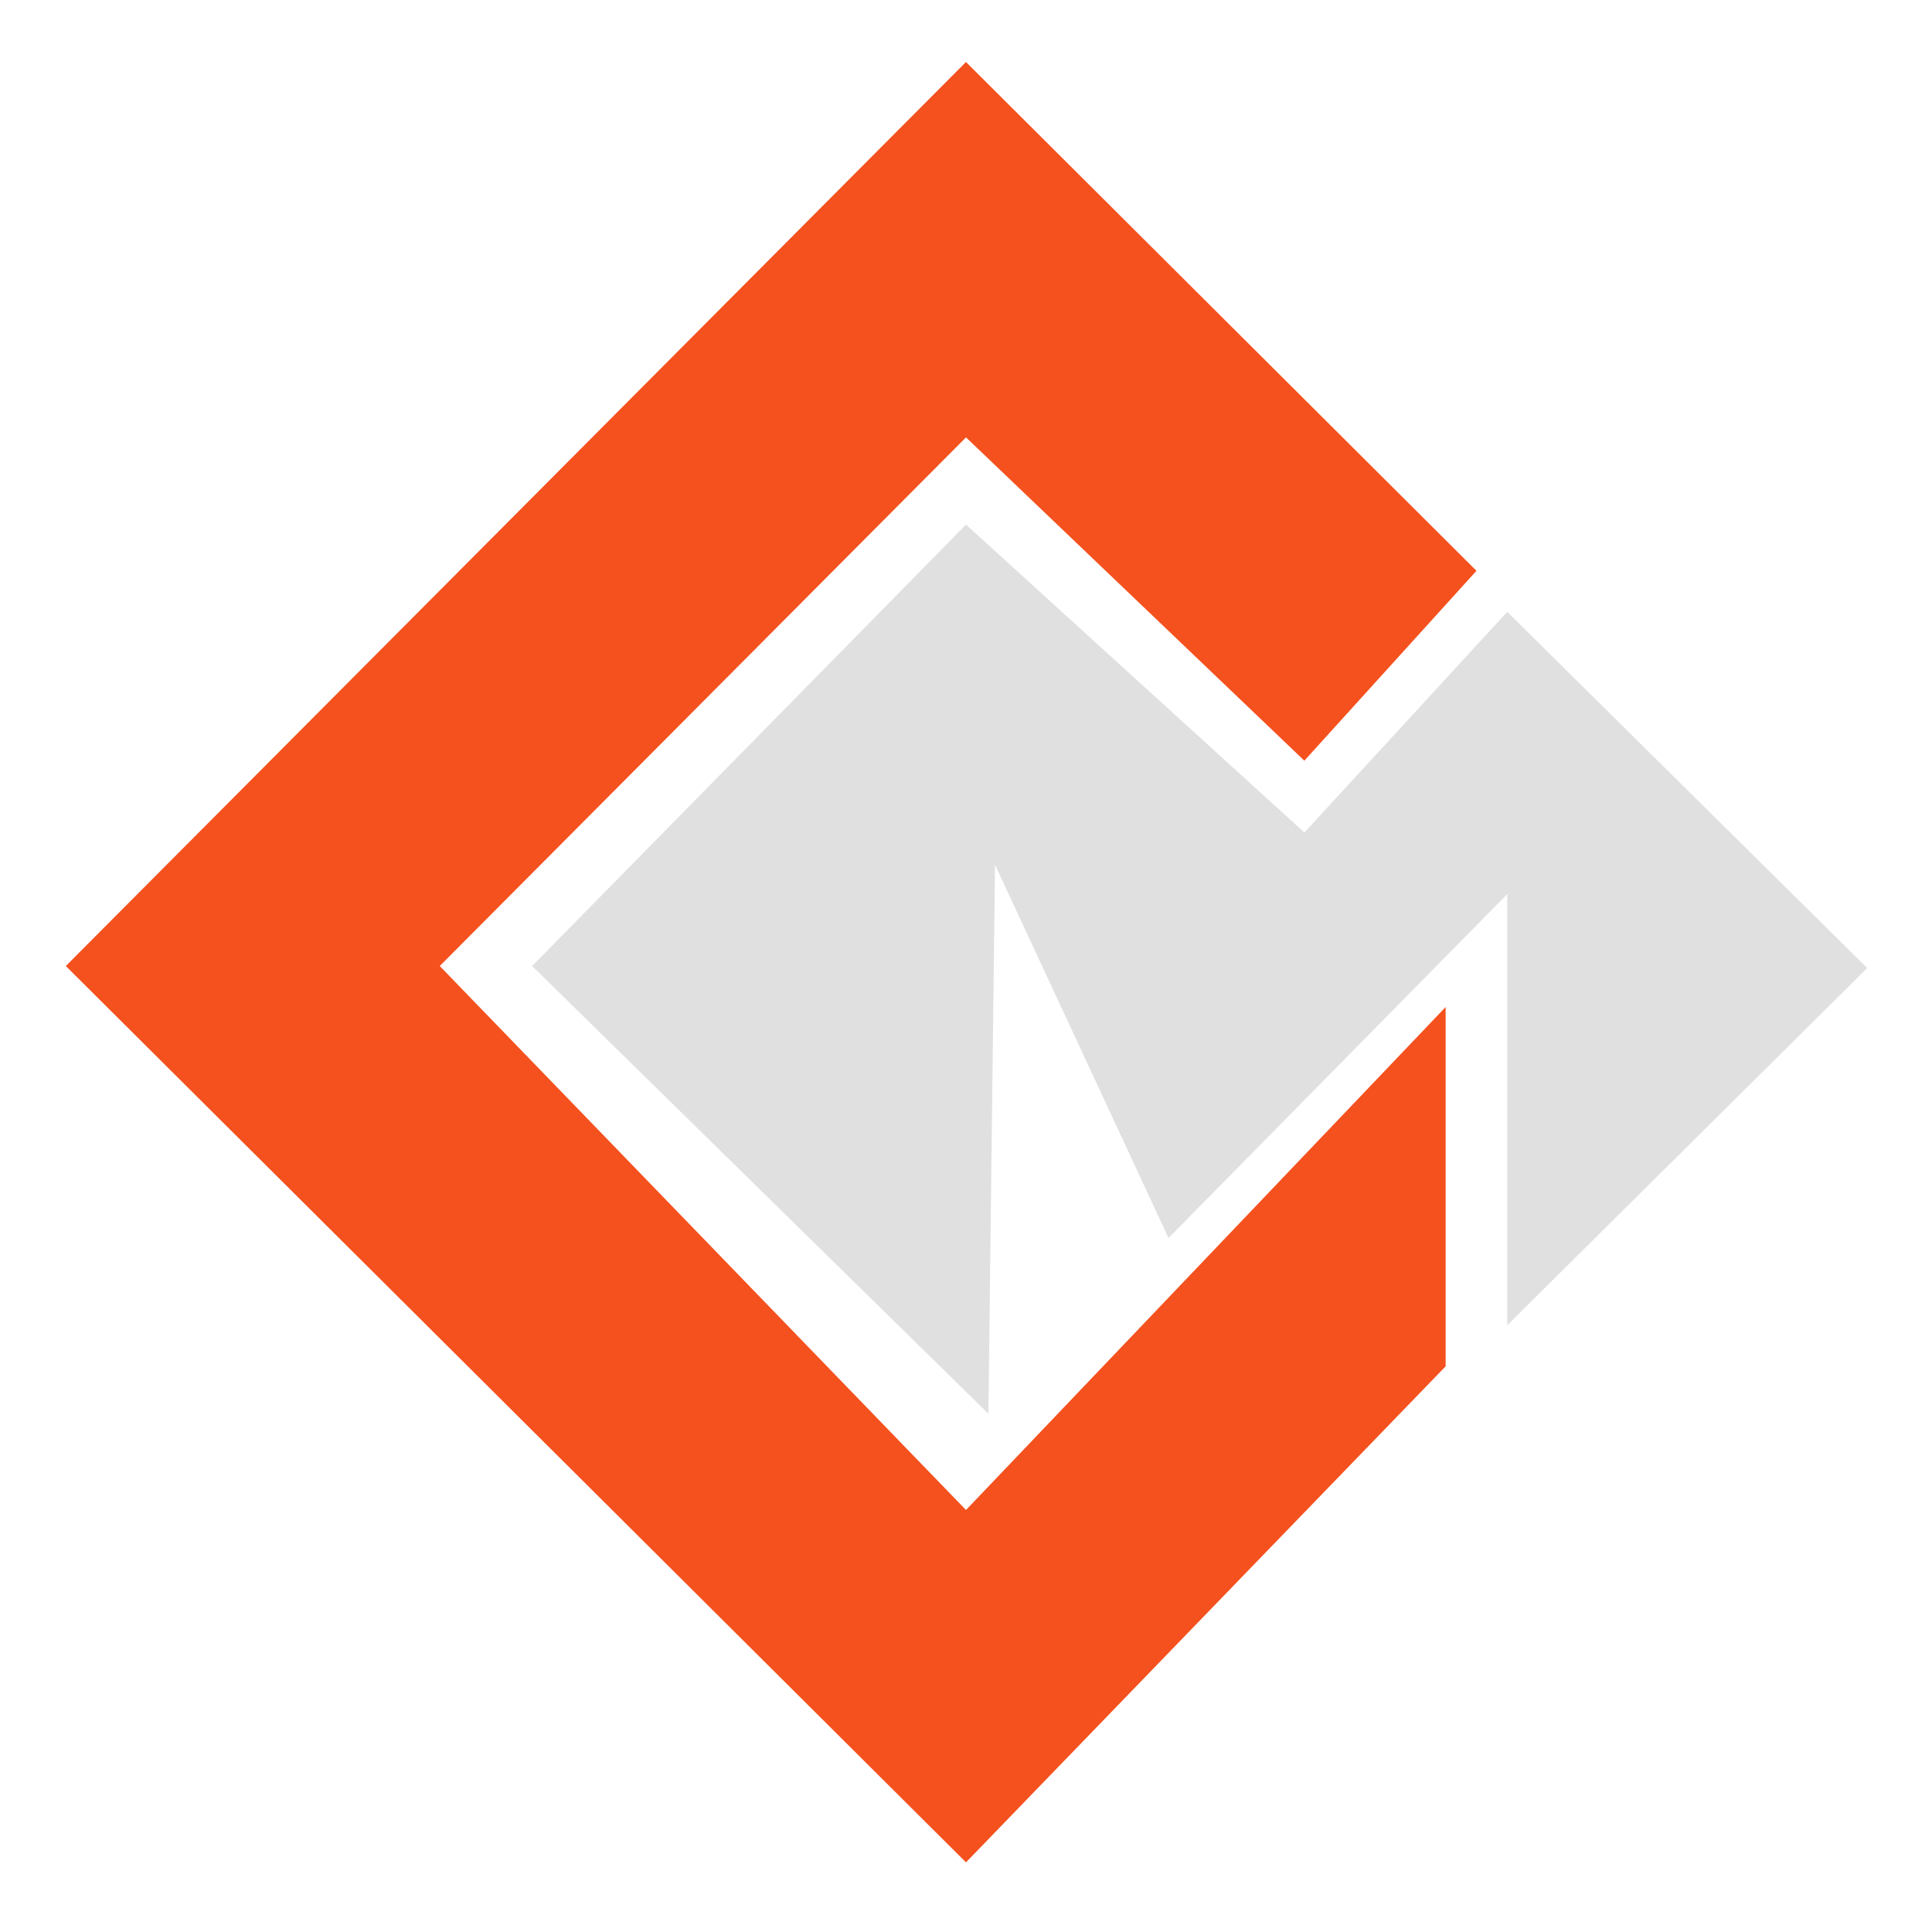
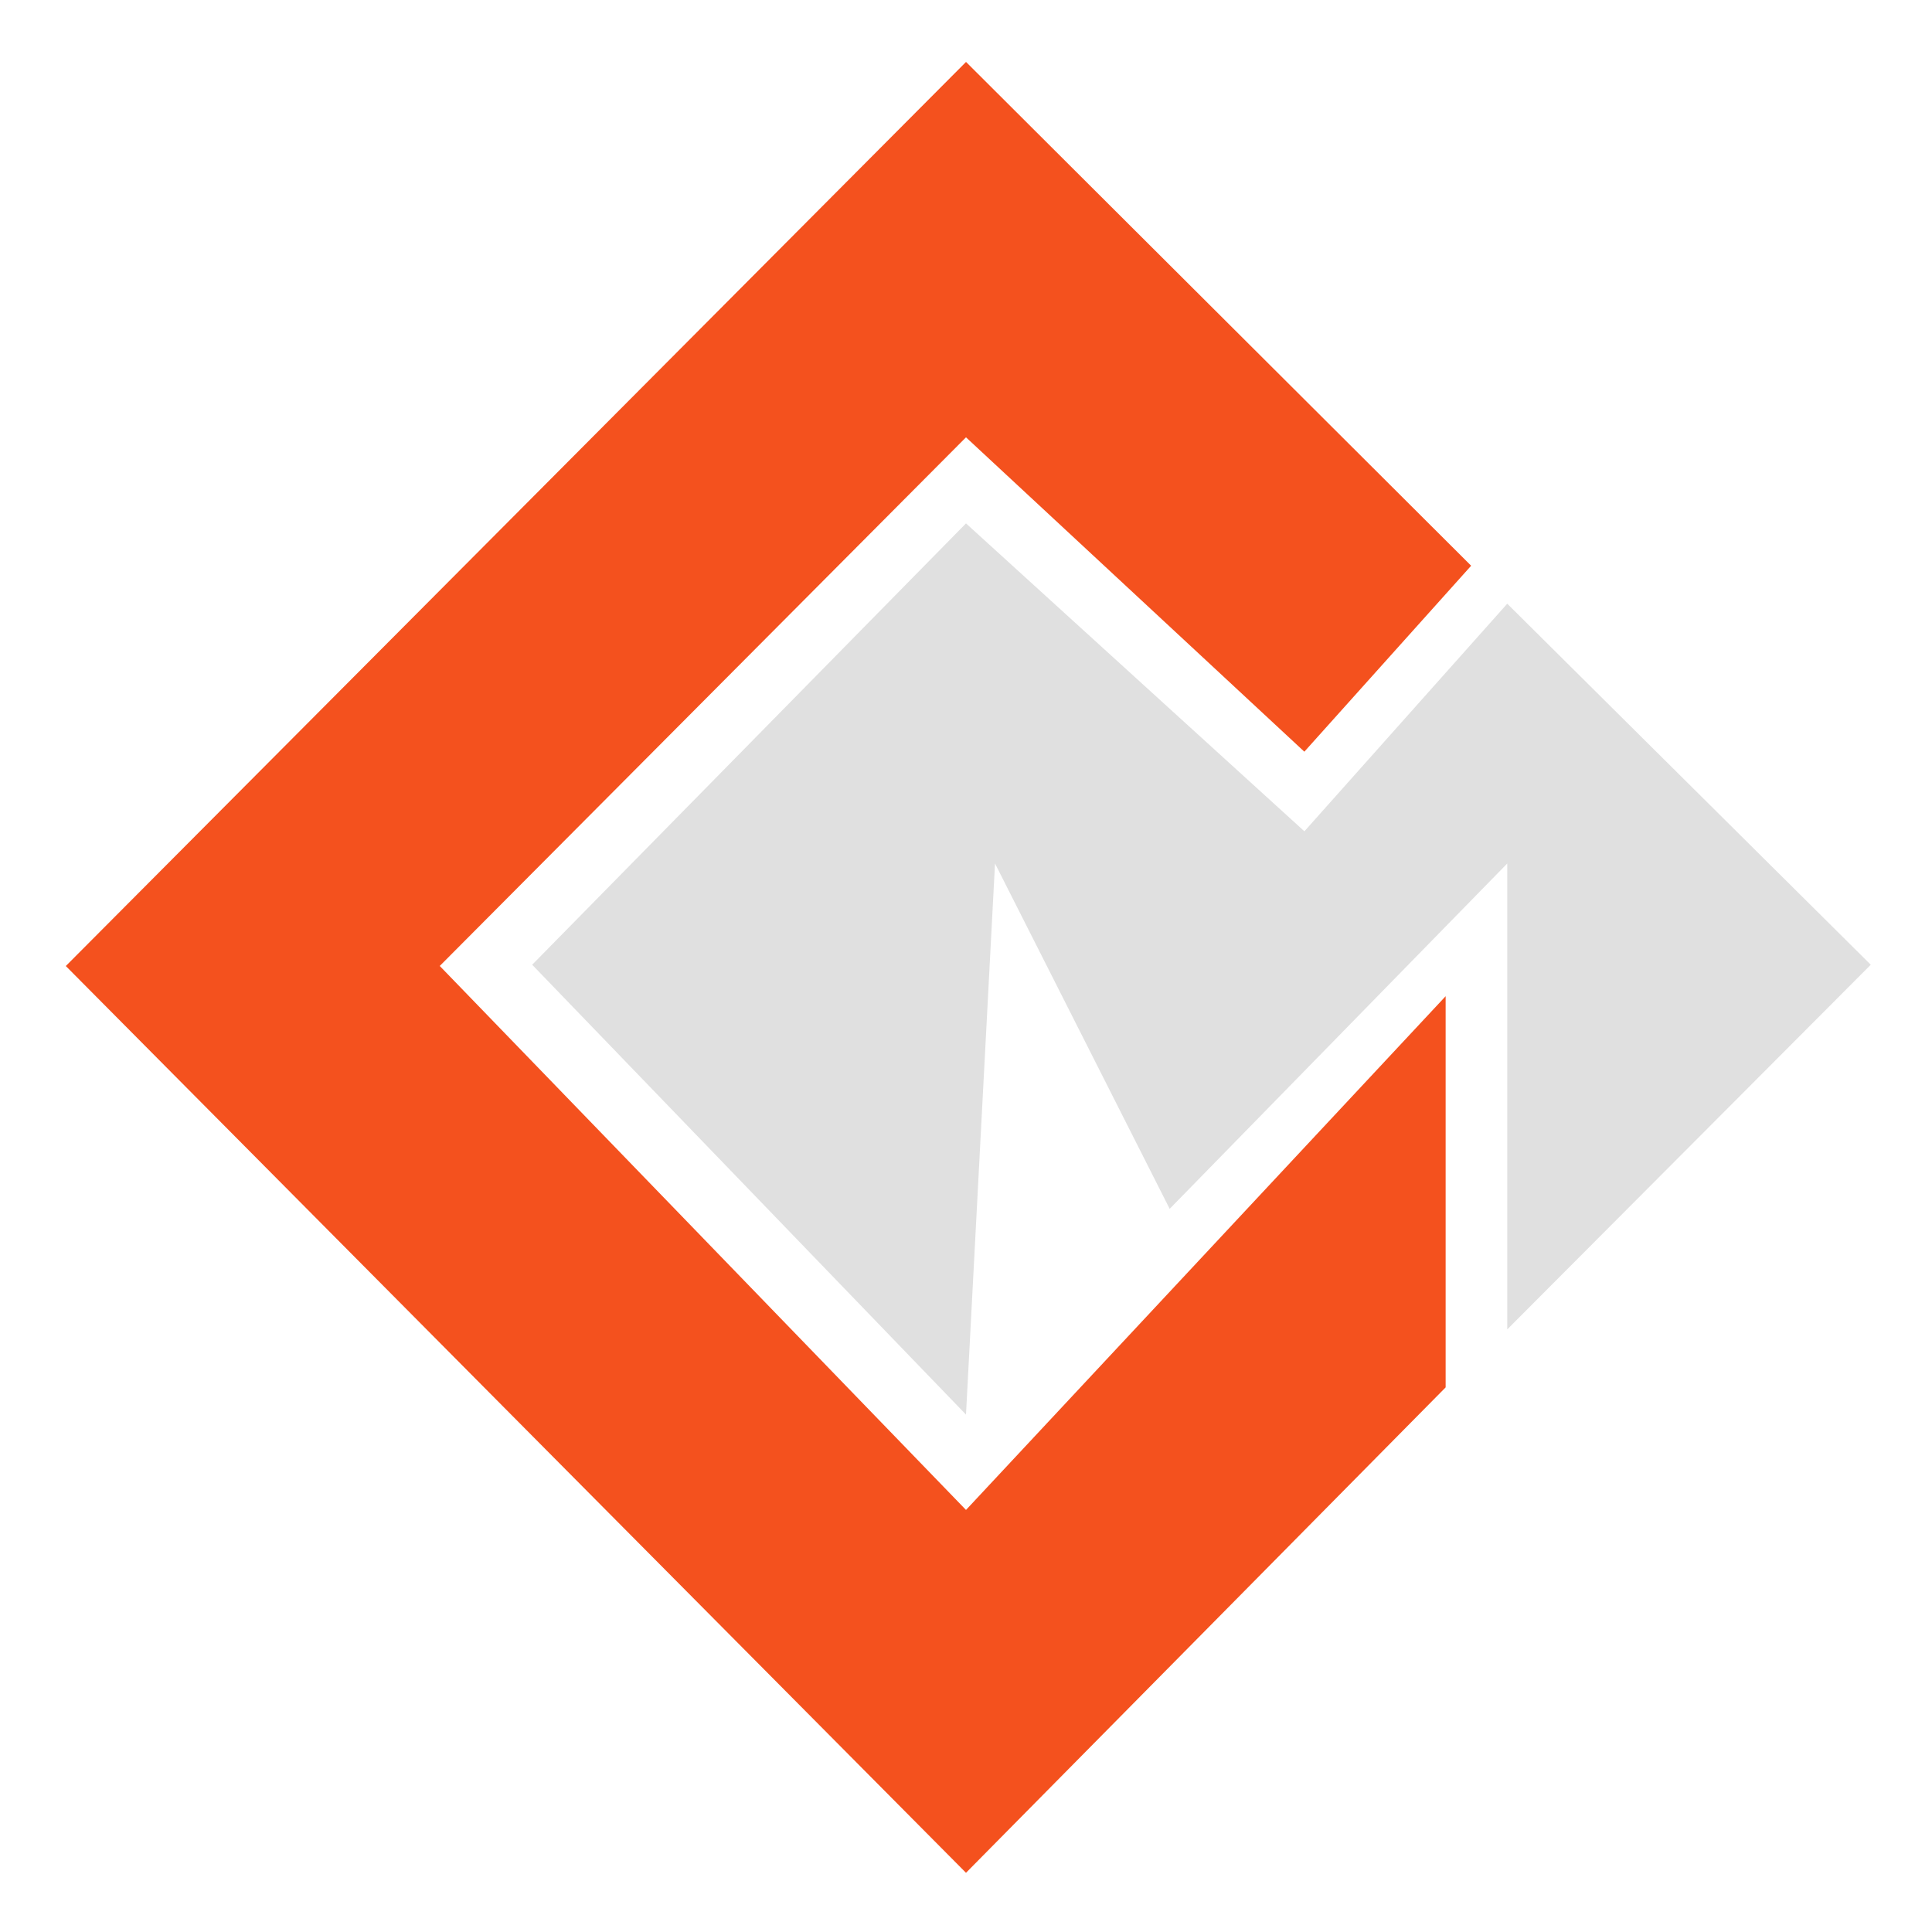
- <svg xmlns="http://www.w3.org/2000/svg" id="eFtJ3VAgd191" viewBox="0 0 32 32" shape-rendering="geometricPrecision" text-rendering="geometricPrecision">
-   <path d="M15.759,1.173L3.087,16.147L15.759,30.993l6.752-8.216v-5.951l-6.752,8.331-7.408-9.01l7.408-8.756l4.763,5.355L22.945,9.601l-7.186-8.427Z" transform="matrix(1.1766 0 0 1-2.542109-.146654)" fill="#F4511E" stroke-width="0.2" />
-   <path d="M9.272,16.049l6.444-7.311l5.026,5.1l3.013-3.655l5.346,5.9-5.346,5.916v-7.141l-5.031,5.696-2.577-6.182-.098,9.093-6.777-7.416Z" transform="matrix(1.115187 0 0 1-1.526374-.048882)" fill="#E0E0E0" stroke-width="0.2" />
+ <svg xmlns="http://www.w3.org/2000/svg" id="eJCX2hYNwVS1" viewBox="0 0 32 32" shape-rendering="geometricPrecision" text-rendering="geometricPrecision">
+   <path d="M15.759,1.173L3.087,16.147L15.759,31.166l6.752-8.04v-6.479l-6.752,8.509-7.408-9.01l7.408-8.756l4.763,5.207l2.348-3.08-7.111-8.345Z" transform="matrix(1.1766 0 0 1-2.542109-.146654)" fill="#f4511e" stroke-width="0.2" />
+   <path d="M9.272,16.049l6.444-7.311l5.026,5.1l3.013-3.77l5.399,5.98-5.399,6.04v-7.717l-5.014,5.72-2.594-5.72-.431,9.128-6.444-7.452Z" transform="matrix(1.115187 0 0 1-1.526374-.068882)" fill="#e0e0e0" stroke-width="0.2" />
</svg>
